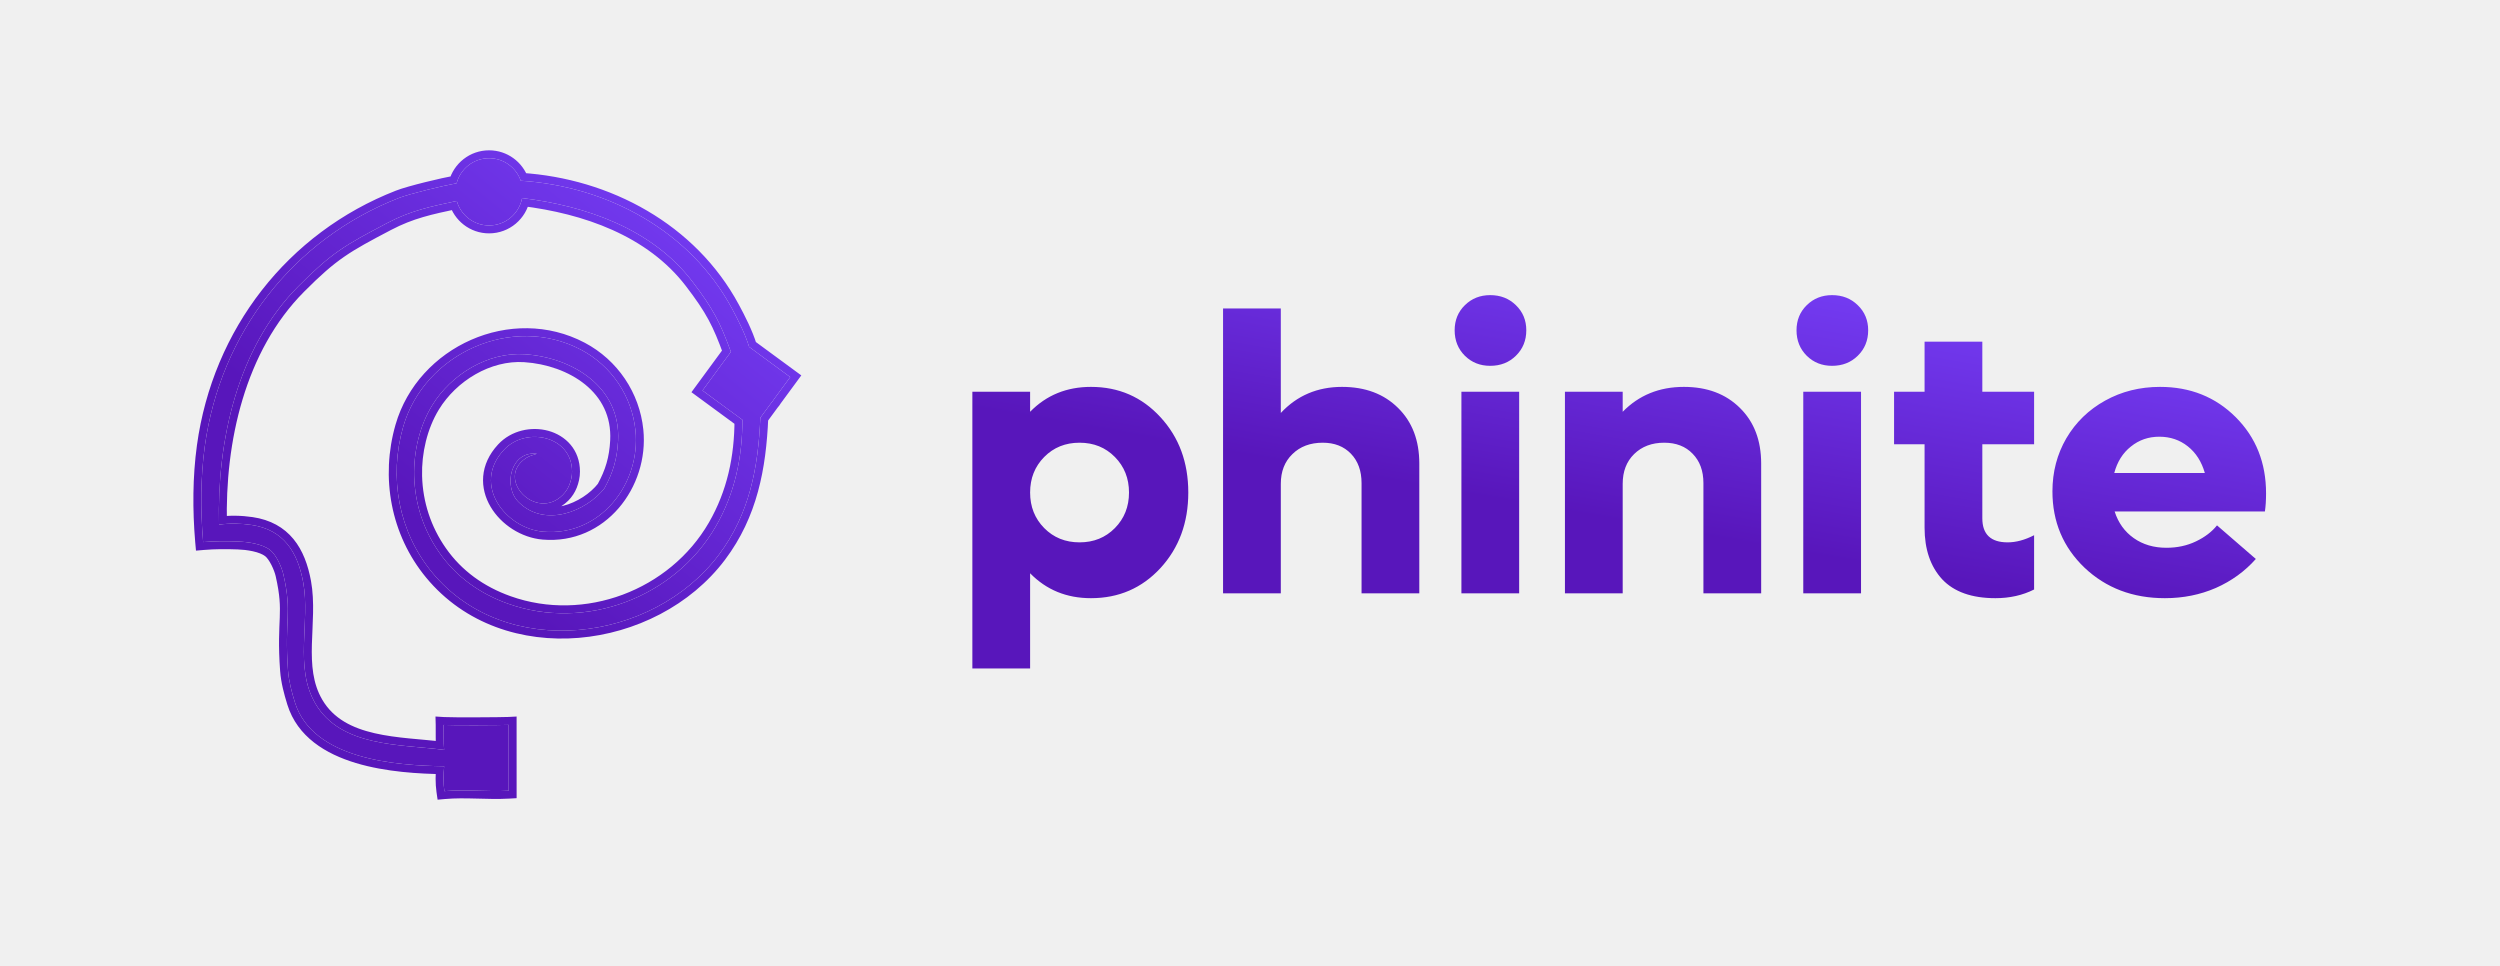
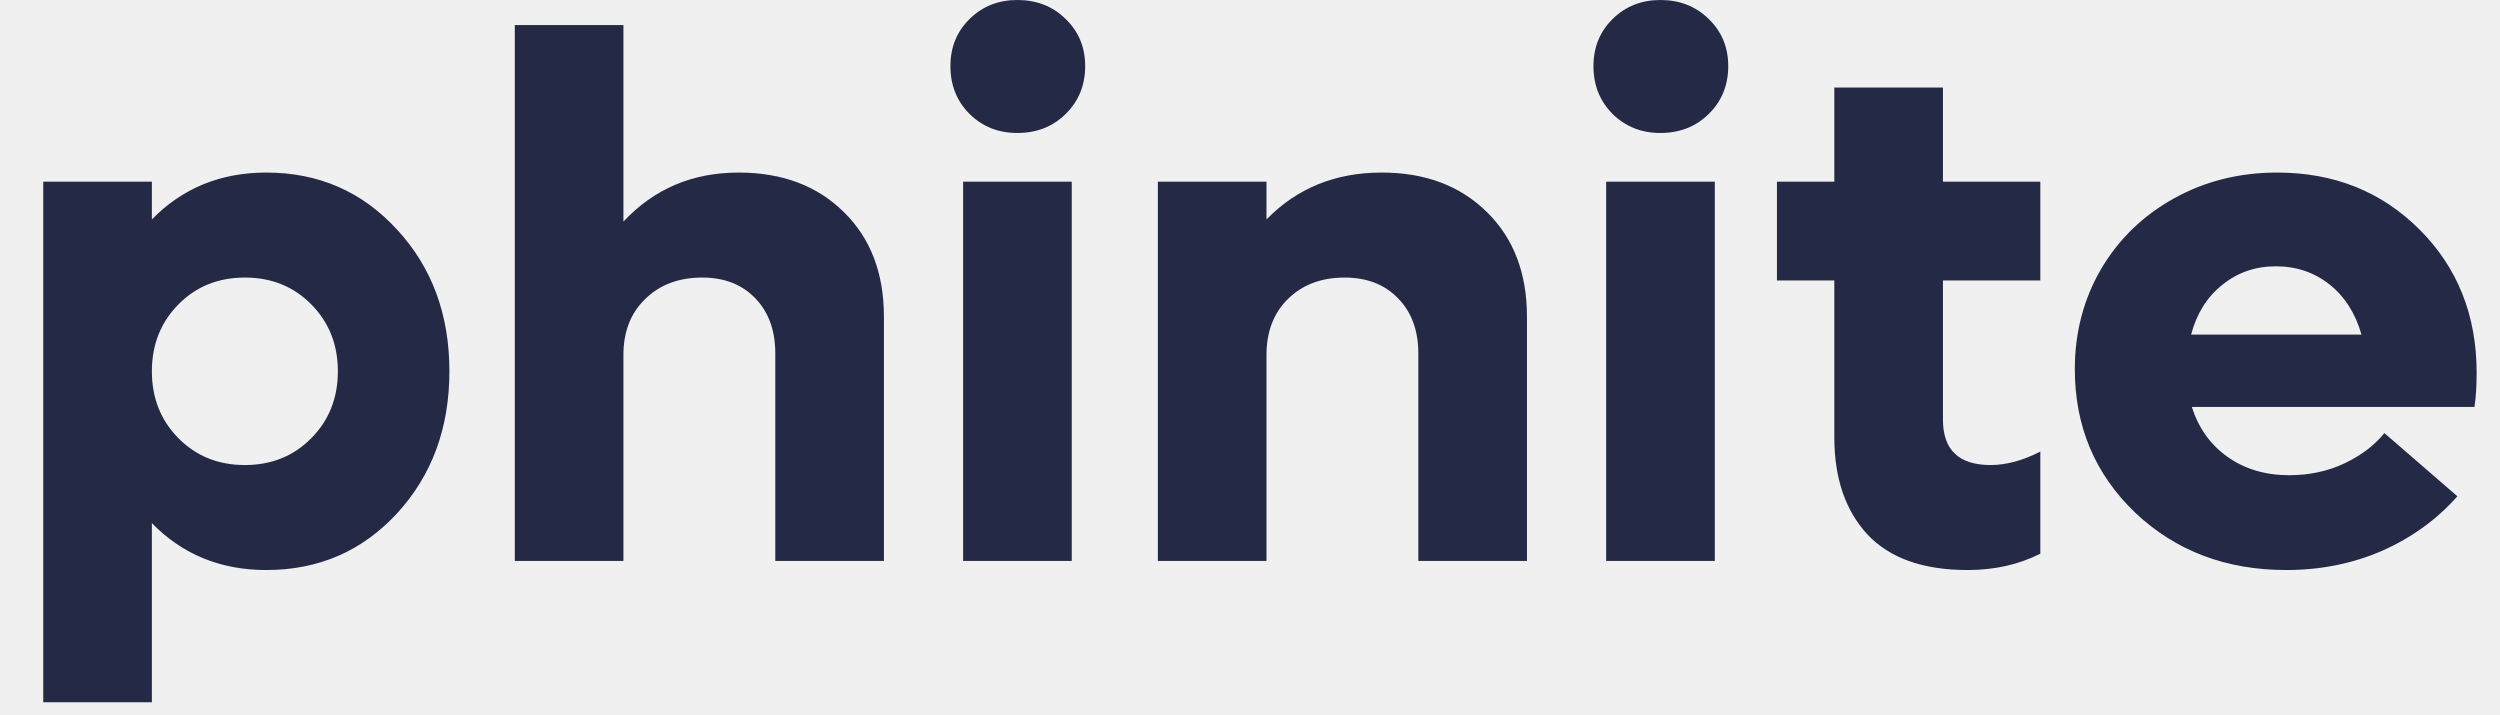
- <svg xmlns="http://www.w3.org/2000/svg" width="158" height="61" viewBox="0 0 158 61" fill="none">
-   <path d="M68.948 24.451C70.706 24.451 72.17 25.09 73.342 26.367C74.514 27.637 75.1 29.224 75.1 31.128C75.1 33.032 74.514 34.623 73.342 35.901C72.17 37.17 70.706 37.805 68.948 37.805C67.41 37.805 66.128 37.28 65.103 36.23V42.248H61.453V24.756H65.103V26.025C66.128 24.976 67.41 24.451 68.948 24.451ZM65.994 33.374C66.588 33.976 67.332 34.277 68.228 34.277C69.123 34.277 69.867 33.976 70.461 33.374C71.055 32.772 71.353 32.023 71.353 31.128C71.353 30.233 71.055 29.484 70.461 28.882C69.867 28.28 69.123 27.979 68.228 27.979C67.332 27.979 66.588 28.28 65.994 28.882C65.4 29.484 65.103 30.233 65.103 31.128C65.103 32.023 65.4 32.772 65.994 33.374ZM84.817 24.451C86.282 24.451 87.462 24.894 88.357 25.781C89.252 26.66 89.7 27.832 89.7 29.297V37.5H86.05V30.53C86.05 29.757 85.826 29.138 85.378 28.674C84.931 28.21 84.337 27.979 83.596 27.979C82.807 27.979 82.168 28.219 81.68 28.699C81.191 29.171 80.947 29.797 80.947 30.579V37.5H77.297V19.495H80.947V26.099C81.973 25 83.263 24.451 84.817 24.451ZM94.18 23.12C93.545 23.12 93.012 22.909 92.581 22.485C92.149 22.054 91.934 21.517 91.934 20.874C91.934 20.239 92.149 19.71 92.581 19.287C93.012 18.864 93.545 18.652 94.18 18.652C94.831 18.652 95.372 18.864 95.803 19.287C96.243 19.71 96.462 20.239 96.462 20.874C96.462 21.517 96.243 22.054 95.803 22.485C95.372 22.909 94.831 23.12 94.18 23.12ZM92.361 37.5V24.756H96.011V37.5H92.361ZM106.423 24.451C107.888 24.451 109.068 24.894 109.963 25.781C110.859 26.66 111.306 27.832 111.306 29.297V37.5H107.656V30.53C107.656 29.757 107.428 29.138 106.973 28.674C106.525 28.21 105.927 27.979 105.178 27.979C104.397 27.979 103.762 28.219 103.274 28.699C102.794 29.171 102.554 29.797 102.554 30.579V37.5H98.904V24.756H102.554V26.025C103.579 24.976 104.869 24.451 106.423 24.451ZM115.786 23.12C115.151 23.12 114.618 22.909 114.187 22.485C113.756 22.054 113.54 21.517 113.54 20.874C113.54 20.239 113.756 19.71 114.187 19.287C114.618 18.864 115.151 18.652 115.786 18.652C116.437 18.652 116.978 18.864 117.41 19.287C117.849 19.71 118.069 20.239 118.069 20.874C118.069 21.517 117.849 22.054 117.41 22.485C116.978 22.909 116.437 23.12 115.786 23.12ZM113.967 37.5V24.756H117.617V37.5H113.967ZM128.555 28.076H125.283V32.752C125.283 33.769 125.816 34.277 126.882 34.277C127.411 34.277 127.969 34.127 128.555 33.826V37.256C127.83 37.622 127.017 37.805 126.113 37.805C124.616 37.805 123.493 37.406 122.744 36.609C122.004 35.803 121.633 34.717 121.633 33.35V28.076H119.705V24.756H121.633V21.594H125.283V24.756H128.555V28.076ZM143.215 31.177C143.215 31.616 143.191 31.999 143.142 32.324H133.645C133.873 33.04 134.276 33.602 134.854 34.009C135.431 34.416 136.119 34.619 136.917 34.619C137.6 34.619 138.223 34.485 138.784 34.216C139.346 33.948 139.789 33.61 140.115 33.203L142.568 35.327C141.877 36.108 141.034 36.719 140.042 37.158C139.049 37.59 137.974 37.805 136.819 37.805C134.792 37.805 133.1 37.162 131.741 35.877C130.39 34.583 129.714 32.975 129.714 31.055C129.714 29.826 130.007 28.707 130.593 27.698C131.187 26.689 132.005 25.895 133.047 25.317C134.089 24.74 135.244 24.451 136.514 24.451C138.426 24.451 140.021 25.09 141.299 26.367C142.576 27.645 143.215 29.248 143.215 31.177ZM136.465 27.6C135.781 27.6 135.183 27.808 134.67 28.223C134.158 28.63 133.808 29.187 133.621 29.895H139.346C139.142 29.179 138.784 28.617 138.271 28.21C137.759 27.803 137.157 27.6 136.465 27.6Z" fill="url(#paint0_linear_619_38454)" style="" />
-   <mask id="path-3-outside-1_619_38454" maskUnits="userSpaceOnUse" x="11.722" y="9" width="39" height="42" fill="black">
-     <rect fill="white" x="11.722" y="9" width="39" height="42" />
-     <path d="M30.91 10C31.838 10 32.623 10.595 32.913 11.423C38.393 11.771 43.618 14.592 46.257 19.493C46.637 20.199 47.093 21.092 47.346 21.924L49.943 23.832L48.944 25.19C48.886 25.285 48.819 25.377 48.743 25.464L48.054 26.4C47.918 29.549 47.378 32.475 45.421 35.075C41.251 40.617 31.951 41.802 27.314 36.182C25.191 33.608 24.561 30.163 25.479 26.977C26.82 22.32 32.385 19.815 36.721 22.104C38.648 23.12 39.941 25.037 40.161 27.207C40.504 30.583 37.927 33.903 34.339 33.603C31.975 33.406 29.79 30.645 31.847 28.43C33.232 26.939 36.152 27.539 36.154 29.806C36.154 30.092 36.088 30.382 35.982 30.648C35.889 30.882 35.745 31.101 35.568 31.279C33.879 32.978 31.272 30.241 33.247 28.949C33.453 28.815 33.698 28.75 33.932 28.678C32.285 28.471 31.772 30.729 32.773 31.729C34.448 33.401 37.078 32.29 38.201 30.859C38.749 29.861 39.002 28.996 39.063 27.858C39.245 24.435 36.141 22.584 33.163 22.39C30.825 22.237 28.495 23.678 27.308 25.627C26.511 26.935 26.136 28.57 26.176 30.094C26.223 31.838 26.765 33.495 27.766 34.927C28.843 36.467 30.34 37.523 32.103 38.152C37.003 39.901 42.642 37.76 45.234 33.278C46.445 31.183 46.917 28.905 46.921 26.533L44.398 24.68L46.193 22.235C45.519 20.399 45.09 19.531 43.741 17.77C41.193 14.447 37.006 13.006 32.997 12.518C32.813 13.503 31.949 14.249 30.91 14.249C29.937 14.249 29.119 13.593 28.868 12.7C27.181 13.062 25.967 13.31 24.47 14.097C21.826 15.487 20.98 15.957 18.862 18.087C14.994 21.976 13.708 27.869 13.842 33.158C14.519 33.063 15.216 33.076 15.892 33.176C17.926 33.475 18.813 34.888 19.163 36.808C19.622 39.319 18.573 42.156 19.94 44.48C21.548 47.213 25.298 47.036 28.006 47.385L28.071 47.394C28.016 46.879 28.05 46.337 28.037 45.817C28.59 45.852 31.729 45.833 32.149 45.812L32.15 49.973C30.8 50.05 29.432 49.879 28.083 50C28.011 49.491 28.019 48.939 28.072 48.428C25.018 48.387 19.762 47.99 18.639 44.39C18.433 43.728 18.252 43.048 18.201 42.356C17.964 39.094 18.482 38.809 17.91 36.303C17.807 35.849 17.462 35.065 17.068 34.758C16.561 34.364 15.633 34.246 15.051 34.225C14.314 34.197 13.574 34.195 12.839 34.259L12.833 34.193C12.668 32.221 12.673 30.169 12.943 28.205C13.925 21.055 18.527 15.12 25.209 12.512C25.928 12.231 28.024 11.733 28.858 11.583C29.097 10.672 29.925 10 30.91 10Z" />
-   </mask>
-   <path d="M30.91 10C31.838 10 32.623 10.595 32.913 11.423C38.393 11.771 43.618 14.592 46.257 19.493C46.637 20.199 47.093 21.092 47.346 21.924L49.943 23.832L48.944 25.19C48.886 25.285 48.819 25.377 48.743 25.464L48.054 26.4C47.918 29.549 47.378 32.475 45.421 35.075C41.251 40.617 31.951 41.802 27.314 36.182C25.191 33.608 24.561 30.163 25.479 26.977C26.82 22.32 32.385 19.815 36.721 22.104C38.648 23.12 39.941 25.037 40.161 27.207C40.504 30.583 37.927 33.903 34.339 33.603C31.975 33.406 29.79 30.645 31.847 28.43C33.232 26.939 36.152 27.539 36.154 29.806C36.154 30.092 36.088 30.382 35.982 30.648C35.889 30.882 35.745 31.101 35.568 31.279C33.879 32.978 31.272 30.241 33.247 28.949C33.453 28.815 33.698 28.75 33.932 28.678C32.285 28.471 31.772 30.729 32.773 31.729C34.448 33.401 37.078 32.29 38.201 30.859C38.749 29.861 39.002 28.996 39.063 27.858C39.245 24.435 36.141 22.584 33.163 22.39C30.825 22.237 28.495 23.678 27.308 25.627C26.511 26.935 26.136 28.57 26.176 30.094C26.223 31.838 26.765 33.495 27.766 34.927C28.843 36.467 30.34 37.523 32.103 38.152C37.003 39.901 42.642 37.76 45.234 33.278C46.445 31.183 46.917 28.905 46.921 26.533L44.398 24.68L46.193 22.235C45.519 20.399 45.09 19.531 43.741 17.77C41.193 14.447 37.006 13.006 32.997 12.518C32.813 13.503 31.949 14.249 30.91 14.249C29.937 14.249 29.119 13.593 28.868 12.7C27.181 13.062 25.967 13.31 24.47 14.097C21.826 15.487 20.98 15.957 18.862 18.087C14.994 21.976 13.708 27.869 13.842 33.158C14.519 33.063 15.216 33.076 15.892 33.176C17.926 33.475 18.813 34.888 19.163 36.808C19.622 39.319 18.573 42.156 19.94 44.48C21.548 47.213 25.298 47.036 28.006 47.385L28.071 47.394C28.016 46.879 28.05 46.337 28.037 45.817C28.59 45.852 31.729 45.833 32.149 45.812L32.15 49.973C30.8 50.05 29.432 49.879 28.083 50C28.011 49.491 28.019 48.939 28.072 48.428C25.018 48.387 19.762 47.99 18.639 44.39C18.433 43.728 18.252 43.048 18.201 42.356C17.964 39.094 18.482 38.809 17.91 36.303C17.807 35.849 17.462 35.065 17.068 34.758C16.561 34.364 15.633 34.246 15.051 34.225C14.314 34.197 13.574 34.195 12.839 34.259L12.833 34.193C12.668 32.221 12.673 30.169 12.943 28.205C13.925 21.055 18.527 15.12 25.209 12.512C25.928 12.231 28.024 11.733 28.858 11.583C29.097 10.672 29.925 10 30.91 10Z" fill="url(#paint1_linear_619_38454)" style="" />
-   <path d="M30.91 10V9.5H30.91L30.91 10ZM32.913 11.423L32.442 11.588L32.551 11.901L32.882 11.922L32.913 11.423ZM46.257 19.493L45.817 19.73V19.73L46.257 19.493ZM47.346 21.924L46.868 22.069L46.916 22.228L47.05 22.327L47.346 21.924ZM49.943 23.832L50.346 24.128L50.642 23.725L50.239 23.429L49.943 23.832ZM48.944 25.19L48.541 24.894L48.528 24.912L48.516 24.931L48.944 25.19ZM48.743 25.464L48.368 25.133L48.353 25.15L48.34 25.168L48.743 25.464ZM48.054 26.4L47.651 26.104L47.561 26.227L47.554 26.379L48.054 26.4ZM45.421 35.075L45.821 35.376L45.821 35.376L45.421 35.075ZM27.314 36.182L26.928 36.5L26.928 36.5L27.314 36.182ZM25.479 26.977L24.998 26.838L24.998 26.838L25.479 26.977ZM36.721 22.104L36.955 21.661L36.955 21.661L36.721 22.104ZM40.161 27.207L39.664 27.258V27.258L40.161 27.207ZM34.339 33.603L34.298 34.102L34.298 34.102L34.339 33.603ZM31.847 28.43L31.481 28.089L31.481 28.089L31.847 28.43ZM36.154 29.806L36.654 29.805V29.805L36.154 29.806ZM35.982 30.648L36.446 30.833L36.447 30.833L35.982 30.648ZM35.568 31.279L35.922 31.632L35.922 31.632L35.568 31.279ZM33.247 28.949L32.974 28.531L32.974 28.531L33.247 28.949ZM33.932 28.678L34.08 29.155L33.994 28.182L33.932 28.678ZM32.773 31.729L32.419 32.082L32.42 32.082L32.773 31.729ZM38.201 30.859L38.594 31.168L38.619 31.136L38.639 31.1L38.201 30.859ZM39.063 27.858L39.562 27.885V27.885L39.063 27.858ZM33.163 22.39L33.195 21.891L33.195 21.891L33.163 22.39ZM27.308 25.627L26.881 25.367L26.881 25.367L27.308 25.627ZM26.176 30.094L25.676 30.107L25.676 30.107L26.176 30.094ZM27.766 34.927L27.356 35.213L27.356 35.213L27.766 34.927ZM32.103 38.152L32.271 37.681L32.271 37.681L32.103 38.152ZM45.234 33.278L45.667 33.529L45.667 33.529L45.234 33.278ZM46.921 26.533L47.421 26.534L47.422 26.28L47.217 26.13L46.921 26.533ZM44.398 24.68L43.995 24.384L43.699 24.787L44.102 25.083L44.398 24.68ZM46.193 22.235L46.596 22.531L46.755 22.315L46.662 22.063L46.193 22.235ZM43.741 17.77L44.137 17.466L44.137 17.466L43.741 17.77ZM32.997 12.518L33.058 12.021L32.592 11.964L32.506 12.426L32.997 12.518ZM30.91 14.249L30.91 14.749H30.91V14.249ZM28.868 12.7L29.349 12.565L29.222 12.113L28.763 12.211L28.868 12.7ZM24.47 14.097L24.238 13.654L24.238 13.654L24.47 14.097ZM18.862 18.087L18.507 17.734L18.507 17.734L18.862 18.087ZM13.842 33.158L13.342 33.171L13.357 33.731L13.912 33.653L13.842 33.158ZM15.892 33.176L15.965 32.681L15.965 32.681L15.892 33.176ZM19.163 36.808L19.655 36.718L19.655 36.718L19.163 36.808ZM19.94 44.48L19.509 44.734L19.509 44.734L19.94 44.48ZM28.006 47.385L28.074 46.889L28.07 46.889L28.006 47.385ZM28.071 47.394L28.003 47.889L28.636 47.975L28.568 47.34L28.071 47.394ZM28.037 45.817L28.068 45.318L27.523 45.284L27.537 45.83L28.037 45.817ZM32.149 45.812L32.649 45.811L32.649 45.285L32.123 45.312L32.149 45.812ZM32.15 49.973L32.178 50.472L32.65 50.445L32.65 49.972L32.15 49.973ZM28.083 50L27.588 50.071L27.656 50.54L28.128 50.498L28.083 50ZM28.072 48.428L28.569 48.479L28.625 47.935L28.078 47.928L28.072 48.428ZM18.639 44.39L18.162 44.538L18.162 44.538L18.639 44.39ZM18.201 42.356L17.703 42.393L17.703 42.393L18.201 42.356ZM17.91 36.303L18.398 36.192L18.398 36.191L17.91 36.303ZM17.068 34.758L17.375 34.363L17.375 34.363L17.068 34.758ZM15.051 34.225L15.033 34.724L15.033 34.724L15.051 34.225ZM12.839 34.259L12.341 34.303L12.386 34.8L12.882 34.757L12.839 34.259ZM12.833 34.193L12.335 34.235L12.335 34.238L12.833 34.193ZM12.943 28.205L12.447 28.137L12.447 28.137L12.943 28.205ZM25.209 12.512L25.028 12.046L25.027 12.046L25.209 12.512ZM28.858 11.583L28.946 12.075L29.26 12.019L29.341 11.71L28.858 11.583ZM30.91 10V10.5C31.617 10.5 32.219 10.953 32.442 11.588L32.913 11.423L33.385 11.258C33.028 10.236 32.058 9.5 30.91 9.5V10ZM32.913 11.423L32.882 11.922C38.221 12.261 43.274 15.007 45.817 19.73L46.257 19.493L46.697 19.256C43.963 14.177 38.566 11.281 32.945 10.924L32.913 11.423ZM46.257 19.493L45.817 19.73C46.197 20.436 46.631 21.29 46.868 22.069L47.346 21.924L47.825 21.778C47.556 20.895 47.078 19.963 46.697 19.256L46.257 19.493ZM47.346 21.924L47.05 22.327L49.647 24.235L49.943 23.832L50.239 23.429L47.642 21.521L47.346 21.924ZM49.943 23.832L49.54 23.536L48.541 24.894L48.944 25.19L49.346 25.487L50.346 24.128L49.943 23.832ZM48.944 25.19L48.516 24.931C48.474 25.001 48.424 25.069 48.368 25.133L48.743 25.464L49.117 25.795C49.215 25.685 49.299 25.569 49.371 25.45L48.944 25.19ZM48.743 25.464L48.34 25.168L47.651 26.104L48.054 26.4L48.457 26.697L49.145 25.76L48.743 25.464ZM48.054 26.4L47.554 26.379C47.42 29.487 46.889 32.293 45.022 34.775L45.421 35.075L45.821 35.376C47.866 32.657 48.416 29.611 48.554 26.422L48.054 26.4ZM45.421 35.075L45.022 34.775C43.032 37.419 39.801 39.04 36.501 39.316C33.206 39.591 29.895 38.524 27.7 35.863L27.314 36.182L26.928 36.5C29.37 39.46 33.028 40.61 36.584 40.312C40.136 40.016 43.641 38.273 45.821 35.376L45.421 35.075ZM27.314 36.182L27.7 35.863C25.687 33.424 25.085 30.151 25.959 27.115L25.479 26.977L24.998 26.838C24.038 30.174 24.694 33.792 26.928 36.5L27.314 36.182ZM25.479 26.977L25.959 27.115C27.216 22.752 32.442 20.411 36.488 22.546L36.721 22.104L36.955 21.661C32.327 19.219 26.424 21.889 24.998 26.838L25.479 26.977ZM36.721 22.104L36.488 22.546C38.267 23.485 39.461 25.254 39.664 27.258L40.161 27.207L40.659 27.157C40.422 24.82 39.029 22.756 36.955 21.661L36.721 22.104ZM40.161 27.207L39.664 27.258C39.982 30.39 37.593 33.374 34.381 33.105L34.339 33.603L34.298 34.102C38.262 34.433 41.026 30.776 40.659 27.157L40.161 27.207ZM34.339 33.603L34.381 33.105C33.365 33.02 32.37 32.375 31.866 31.519C31.618 31.098 31.497 30.641 31.535 30.186C31.572 29.735 31.768 29.25 32.213 28.77L31.847 28.43L31.481 28.089C30.898 28.717 30.596 29.407 30.538 30.104C30.481 30.795 30.668 31.456 31.005 32.027C31.669 33.155 32.95 33.989 34.298 34.102L34.339 33.603ZM31.847 28.43L32.213 28.77C32.763 28.178 33.639 27.986 34.387 28.191C35.112 28.389 35.653 28.936 35.654 29.806L36.154 29.806L36.654 29.805C36.653 28.409 35.733 27.522 34.651 27.226C33.592 26.937 32.316 27.19 31.481 28.089L31.847 28.43ZM36.154 29.806L35.654 29.806C35.654 30.017 35.604 30.244 35.517 30.464L35.982 30.648L36.447 30.833C36.571 30.52 36.654 30.167 36.654 29.805L36.154 29.806ZM35.982 30.648L35.517 30.464C35.449 30.634 35.343 30.796 35.213 30.927L35.568 31.279L35.922 31.632C36.147 31.406 36.328 31.13 36.446 30.833L35.982 30.648ZM35.568 31.279L35.213 30.927C34.893 31.249 34.558 31.34 34.257 31.315C33.941 31.289 33.627 31.129 33.392 30.887C33.155 30.644 33.035 30.356 33.039 30.106C33.043 29.879 33.149 29.611 33.521 29.368L33.247 28.949L32.974 28.531C32.358 28.933 32.049 29.492 32.039 30.089C32.029 30.662 32.296 31.194 32.675 31.584C33.056 31.976 33.587 32.263 34.173 32.312C34.774 32.362 35.398 32.159 35.922 31.632L35.568 31.279ZM33.247 28.949L33.521 29.368C33.653 29.282 33.811 29.238 34.08 29.155L33.932 28.678L33.784 28.2C33.584 28.262 33.253 28.348 32.974 28.531L33.247 28.949ZM33.932 28.678L33.994 28.182C33.458 28.114 32.986 28.248 32.615 28.527C32.252 28.799 32.012 29.19 31.882 29.601C31.63 30.403 31.76 31.424 32.419 32.082L32.773 31.729L33.126 31.375C32.785 31.034 32.671 30.426 32.836 29.901C32.916 29.648 33.05 29.45 33.215 29.326C33.372 29.209 33.582 29.138 33.87 29.174L33.932 28.678ZM32.773 31.729L32.42 32.082C33.411 33.072 34.681 33.221 35.813 32.943C36.93 32.669 37.964 31.97 38.594 31.168L38.201 30.859L37.807 30.551C37.314 31.179 36.472 31.751 35.575 31.972C34.692 32.189 33.811 32.058 33.126 31.375L32.773 31.729ZM38.201 30.859L38.639 31.1C39.222 30.038 39.498 29.1 39.562 27.885L39.063 27.858L38.564 27.832C38.507 28.892 38.275 29.685 37.762 30.619L38.201 30.859ZM39.063 27.858L39.562 27.885C39.663 25.995 38.848 24.529 37.613 23.525C36.392 22.533 34.767 21.993 33.195 21.891L33.163 22.39L33.13 22.889C34.536 22.98 35.952 23.464 36.982 24.301C37.999 25.128 38.645 26.298 38.564 27.832L39.063 27.858ZM33.163 22.39L33.195 21.891C30.642 21.724 28.148 23.287 26.881 25.367L27.308 25.627L27.735 25.887C28.842 24.07 31.008 22.75 33.13 22.889L33.163 22.39ZM27.308 25.627L26.881 25.367C26.027 26.767 25.634 28.5 25.676 30.107L26.176 30.094L26.676 30.081C26.638 28.64 26.994 27.102 27.735 25.887L27.308 25.627ZM26.176 30.094L25.676 30.107C25.725 31.949 26.299 33.701 27.356 35.213L27.766 34.927L28.176 34.64C27.232 33.289 26.72 31.728 26.676 30.081L26.176 30.094ZM27.766 34.927L27.356 35.213C28.5 36.849 30.087 37.964 31.935 38.623L32.103 38.152L32.271 37.681C30.593 37.083 29.186 36.085 28.176 34.64L27.766 34.927ZM32.103 38.152L31.935 38.623C37.067 40.455 42.957 38.215 45.667 33.529L45.234 33.278L44.801 33.028C42.328 37.305 36.94 39.347 32.271 37.681L32.103 38.152ZM45.234 33.278L45.667 33.529C46.931 31.341 47.417 28.974 47.421 26.534L46.921 26.533L46.421 26.532C46.417 28.837 45.959 31.024 44.801 33.028L45.234 33.278ZM46.921 26.533L47.217 26.13L44.694 24.277L44.398 24.68L44.102 25.083L46.625 26.936L46.921 26.533ZM44.398 24.68L44.801 24.976L46.596 22.531L46.193 22.235L45.79 21.939L43.995 24.384L44.398 24.68ZM46.193 22.235L46.662 22.063C45.972 20.185 45.52 19.27 44.137 17.466L43.741 17.77L43.344 18.075C44.659 19.791 45.065 20.614 45.723 22.408L46.193 22.235ZM43.741 17.77L44.137 17.466C41.471 13.987 37.122 12.516 33.058 12.021L32.997 12.518L32.937 13.014C36.89 13.495 40.916 14.907 43.344 18.075L43.741 17.77ZM32.997 12.518L32.506 12.426C32.365 13.179 31.704 13.749 30.91 13.749V14.249V14.749C32.195 14.749 33.261 13.827 33.489 12.61L32.997 12.518ZM30.91 14.249L30.911 13.749C30.168 13.749 29.541 13.249 29.349 12.565L28.868 12.7L28.386 12.835C28.696 13.938 29.706 14.749 30.91 14.749L30.91 14.249ZM28.868 12.7L28.763 12.211C27.083 12.572 25.803 12.831 24.238 13.654L24.47 14.097L24.703 14.539C26.131 13.789 27.28 13.552 28.973 13.189L28.868 12.7ZM24.47 14.097L24.238 13.654C22.921 14.346 22.02 14.825 21.184 15.403C20.342 15.985 19.576 16.659 18.507 17.734L18.862 18.087L19.216 18.439C20.265 17.385 20.981 16.759 21.753 16.226C22.53 15.688 23.375 15.237 24.703 14.539L24.47 14.097ZM18.862 18.087L18.507 17.734C14.504 21.761 13.207 27.814 13.342 33.171L13.842 33.158L14.342 33.145C14.21 27.923 15.485 22.192 19.216 18.439L18.862 18.087ZM13.842 33.158L13.912 33.653C14.536 33.566 15.185 33.577 15.819 33.67L15.892 33.176L15.965 32.681C15.247 32.576 14.502 32.561 13.773 32.663L13.842 33.158ZM15.892 33.176L15.819 33.67C16.724 33.803 17.338 34.175 17.773 34.702C18.218 35.242 18.505 35.983 18.672 36.898L19.163 36.808L19.655 36.718C19.472 35.713 19.139 34.787 18.545 34.066C17.94 33.332 17.094 32.847 15.965 32.681L15.892 33.176ZM19.163 36.808L18.672 36.897C18.889 38.085 18.747 39.327 18.711 40.701C18.677 42.032 18.75 43.444 19.509 44.734L19.94 44.48L20.371 44.227C19.762 43.193 19.677 42.023 19.711 40.727C19.743 39.474 19.897 38.041 19.655 36.718L19.163 36.808ZM19.94 44.48L19.509 44.734C20.412 46.27 21.908 46.958 23.448 47.314C24.218 47.492 25.017 47.59 25.78 47.666C26.556 47.743 27.274 47.794 27.942 47.881L28.006 47.385L28.07 46.889C27.384 46.8 26.617 46.744 25.879 46.67C25.127 46.596 24.38 46.502 23.673 46.339C22.258 46.013 21.075 45.424 20.371 44.227L19.94 44.48ZM28.006 47.385L27.939 47.88L28.003 47.889L28.071 47.394L28.138 46.898L28.074 46.889L28.006 47.385ZM28.071 47.394L28.568 47.34C28.515 46.847 28.552 46.391 28.536 45.804L28.037 45.817L27.537 45.83C27.548 46.283 27.516 46.91 27.573 47.447L28.071 47.394ZM28.037 45.817L28.005 46.316C28.583 46.352 31.742 46.333 32.174 46.311L32.149 45.812L32.123 45.312C31.716 45.333 28.596 45.351 28.068 45.318L28.037 45.817ZM32.149 45.812L31.649 45.812L31.65 49.973L32.15 49.973L32.65 49.972L32.649 45.811L32.149 45.812ZM32.15 49.973L32.121 49.474C31.472 49.511 30.816 49.488 30.129 49.47C29.451 49.452 28.745 49.439 28.039 49.502L28.083 50L28.128 50.498C28.77 50.441 29.422 50.452 30.103 50.47C30.774 50.487 31.478 50.512 32.178 50.472L32.15 49.973ZM28.083 50L28.578 49.929C28.513 49.472 28.519 48.963 28.569 48.479L28.072 48.428L27.574 48.377C27.519 48.915 27.508 49.51 27.588 50.071L28.083 50ZM28.072 48.428L28.078 47.928C26.56 47.907 24.541 47.798 22.776 47.265C21.003 46.73 19.605 45.807 19.116 44.241L18.639 44.39L18.162 44.538C18.796 46.573 20.587 47.648 22.487 48.222C24.393 48.798 26.529 48.907 28.065 48.928L28.072 48.428ZM18.639 44.39L19.116 44.241C18.913 43.589 18.746 42.953 18.7 42.32L18.201 42.356L17.703 42.393C17.758 43.143 17.953 43.867 18.162 44.538L18.639 44.39ZM18.201 42.356L18.7 42.32C18.584 40.722 18.652 39.864 18.681 39.064C18.71 38.237 18.695 37.495 18.398 36.192L17.91 36.303L17.423 36.414C17.697 37.617 17.709 38.271 17.681 39.028C17.653 39.813 17.582 40.729 17.703 42.393L18.201 42.356ZM17.91 36.303L18.398 36.191C18.336 35.919 18.208 35.57 18.044 35.248C17.885 34.937 17.66 34.585 17.375 34.363L17.068 34.758L16.761 35.152C16.87 35.237 17.014 35.431 17.153 35.703C17.285 35.963 17.382 36.233 17.423 36.414L17.91 36.303ZM17.068 34.758L17.375 34.363C17.035 34.099 16.591 33.951 16.195 33.863C15.79 33.774 15.381 33.736 15.07 33.725L15.051 34.225L15.033 34.724C15.303 34.734 15.649 34.767 15.98 34.84C16.32 34.915 16.594 35.023 16.761 35.152L17.068 34.758ZM15.051 34.225L15.07 33.725C14.322 33.697 13.559 33.695 12.796 33.761L12.839 34.259L12.882 34.757C13.588 34.696 14.306 34.697 15.033 34.724L15.051 34.225ZM12.839 34.259L13.337 34.214L13.331 34.149L12.833 34.193L12.335 34.238L12.341 34.303L12.839 34.259ZM12.833 34.193L13.332 34.151C13.168 32.207 13.174 30.193 13.438 28.273L12.943 28.205L12.447 28.137C12.171 30.145 12.167 32.235 12.335 34.235L12.833 34.193ZM12.943 28.205L13.438 28.273C14.397 21.299 18.881 15.519 25.391 12.977L25.209 12.512L25.027 12.046C18.172 14.722 13.454 20.812 12.447 28.137L12.943 28.205ZM25.209 12.512L25.391 12.977C26.063 12.715 28.12 12.224 28.946 12.075L28.858 11.583L28.769 11.091C27.928 11.242 25.793 11.747 25.028 12.046L25.209 12.512ZM28.858 11.583L29.341 11.71C29.525 11.013 30.158 10.5 30.911 10.5L30.91 10L30.91 9.5C29.691 9.5 28.67 10.332 28.374 11.456L28.858 11.583Z" fill="url(#paint2_linear_619_38454)" style="" mask="url(#path-3-outside-1_619_38454)" />
-   <defs>
-     <linearGradient id="paint0_linear_619_38454" x1="144" y1="19.321" x2="140.436" y2="39.636" gradientUnits="userSpaceOnUse">
-       <stop stop-color="#7A44FF" style="stop-color:#7A44FF;stop-color:color(display-p3 0.478 0.267 1);stop-opacity:1;" />
-       <stop offset="1" stop-color="#5816BB" style="stop-color:#5816BB;stop-color:color(display-p3 0.344 0.086 0.732);stop-opacity:1;" />
-     </linearGradient>
-     <linearGradient id="paint1_linear_619_38454" x1="49.272" y1="9.643" x2="28.825" y2="35.017" gradientUnits="userSpaceOnUse">
-       <stop stop-color="#7A44FF" style="stop-color:#7A44FF;stop-color:color(display-p3 0.478 0.267 1);stop-opacity:1;" />
-       <stop offset="1" stop-color="#5816BB" style="stop-color:#5816BB;stop-color:color(display-p3 0.344 0.086 0.732);stop-opacity:1;" />
-     </linearGradient>
-     <linearGradient id="paint2_linear_619_38454" x1="49.272" y1="9.643" x2="28.825" y2="35.017" gradientUnits="userSpaceOnUse">
-       <stop stop-color="#7A44FF" style="stop-color:#7A44FF;stop-color:color(display-p3 0.478 0.267 1);stop-opacity:1;" />
-       <stop offset="1" stop-color="#5816BB" style="stop-color:#5816BB;stop-color:color(display-p3 0.344 0.086 0.732);stop-opacity:1;" />
-     </linearGradient>
-   </defs>
+ <svg xmlns="http://www.w3.org/2000/svg" width="84" height="24" viewBox="0 0 84 24" fill="none">
+   <path d="M8.948 5.798C10.706 5.798 12.17 6.437 13.342 7.715C14.514 8.984 15.1 10.571 15.1 12.476C15.1 14.38 14.514 15.971 13.342 17.248C12.17 18.518 10.706 19.153 8.948 19.153C7.41 19.153 6.128 18.628 5.103 17.578V23.596H1.453V6.104H5.103V7.373C6.128 6.323 7.41 5.798 8.948 5.798ZM5.994 14.722C6.588 15.324 7.332 15.625 8.228 15.625C9.123 15.625 9.867 15.324 10.461 14.722C11.056 14.12 11.352 13.371 11.352 12.476C11.352 11.58 11.056 10.832 10.461 10.229C9.867 9.627 9.123 9.326 8.228 9.326C7.332 9.326 6.588 9.627 5.994 10.229C5.4 10.832 5.103 11.58 5.103 12.476C5.103 13.371 5.4 14.12 5.994 14.722ZM24.817 5.798C26.282 5.798 27.462 6.242 28.357 7.129C29.252 8.008 29.7 9.18 29.7 10.645V18.848H26.05V11.877C26.05 11.104 25.826 10.486 25.378 10.022C24.931 9.558 24.337 9.326 23.596 9.326C22.807 9.326 22.168 9.566 21.68 10.046C21.191 10.518 20.947 11.145 20.947 11.926V18.848H17.297V0.842H20.947V7.446C21.973 6.348 23.262 5.798 24.817 5.798ZM34.18 4.468C33.545 4.468 33.012 4.256 32.581 3.833C32.149 3.402 31.934 2.865 31.934 2.222C31.934 1.587 32.149 1.058 32.581 0.635C33.012 0.212 33.545 0 34.18 0C34.831 0 35.372 0.212 35.803 0.635C36.243 1.058 36.462 1.587 36.462 2.222C36.462 2.865 36.243 3.402 35.803 3.833C35.372 4.256 34.831 4.468 34.18 4.468ZM32.361 18.848V6.104H36.011V18.848H32.361ZM46.423 5.798C47.888 5.798 49.068 6.242 49.963 7.129C50.859 8.008 51.306 9.18 51.306 10.645V18.848H47.656V11.877C47.656 11.104 47.428 10.486 46.973 10.022C46.525 9.558 45.927 9.326 45.178 9.326C44.397 9.326 43.762 9.566 43.274 10.046C42.794 10.518 42.554 11.145 42.554 11.926V18.848H38.904V6.104H42.554V7.373C43.579 6.323 44.869 5.798 46.423 5.798ZM55.786 4.468C55.151 4.468 54.618 4.256 54.187 3.833C53.756 3.402 53.54 2.865 53.54 2.222C53.54 1.587 53.756 1.058 54.187 0.635C54.618 0.212 55.151 0 55.786 0C56.437 0 56.978 0.212 57.41 0.635C57.849 1.058 58.069 1.587 58.069 2.222C58.069 2.865 57.849 3.402 57.41 3.833C56.978 4.256 56.437 4.468 55.786 4.468ZM53.967 18.848V6.104H57.617V18.848H53.967ZM68.555 9.424H65.283V14.099C65.283 15.116 65.816 15.625 66.882 15.625C67.411 15.625 67.969 15.474 68.555 15.173V18.604C67.83 18.97 67.017 19.153 66.113 19.153C64.616 19.153 63.493 18.754 62.744 17.956C62.004 17.151 61.633 16.064 61.633 14.697V9.424H59.705V6.104H61.633V2.942H65.283V6.104H68.555V9.424ZM83.215 12.524C83.215 12.964 83.191 13.346 83.142 13.672H73.645C73.873 14.388 74.276 14.95 74.853 15.356C75.431 15.763 76.119 15.967 76.916 15.967C77.6 15.967 78.223 15.832 78.784 15.564C79.346 15.295 79.789 14.958 80.115 14.551L82.568 16.675C81.877 17.456 81.034 18.066 80.041 18.506C79.049 18.937 77.974 19.153 76.819 19.153C74.793 19.153 73.1 18.51 71.741 17.224C70.39 15.93 69.714 14.323 69.714 12.402C69.714 11.174 70.007 10.055 70.593 9.045C71.187 8.036 72.005 7.243 73.047 6.665C74.088 6.087 75.244 5.798 76.514 5.798C78.426 5.798 80.021 6.437 81.299 7.715C82.576 8.993 83.215 10.596 83.215 12.524ZM76.465 8.948C75.781 8.948 75.183 9.155 74.67 9.57C74.158 9.977 73.808 10.535 73.621 11.243H79.346C79.142 10.527 78.784 9.965 78.272 9.558C77.759 9.151 77.157 8.948 76.465 8.948Z" fill="#242A46" style="fill:#242A46;fill:color(display-p3 0.141 0.165 0.275);fill-opacity:1;" />
</svg>
